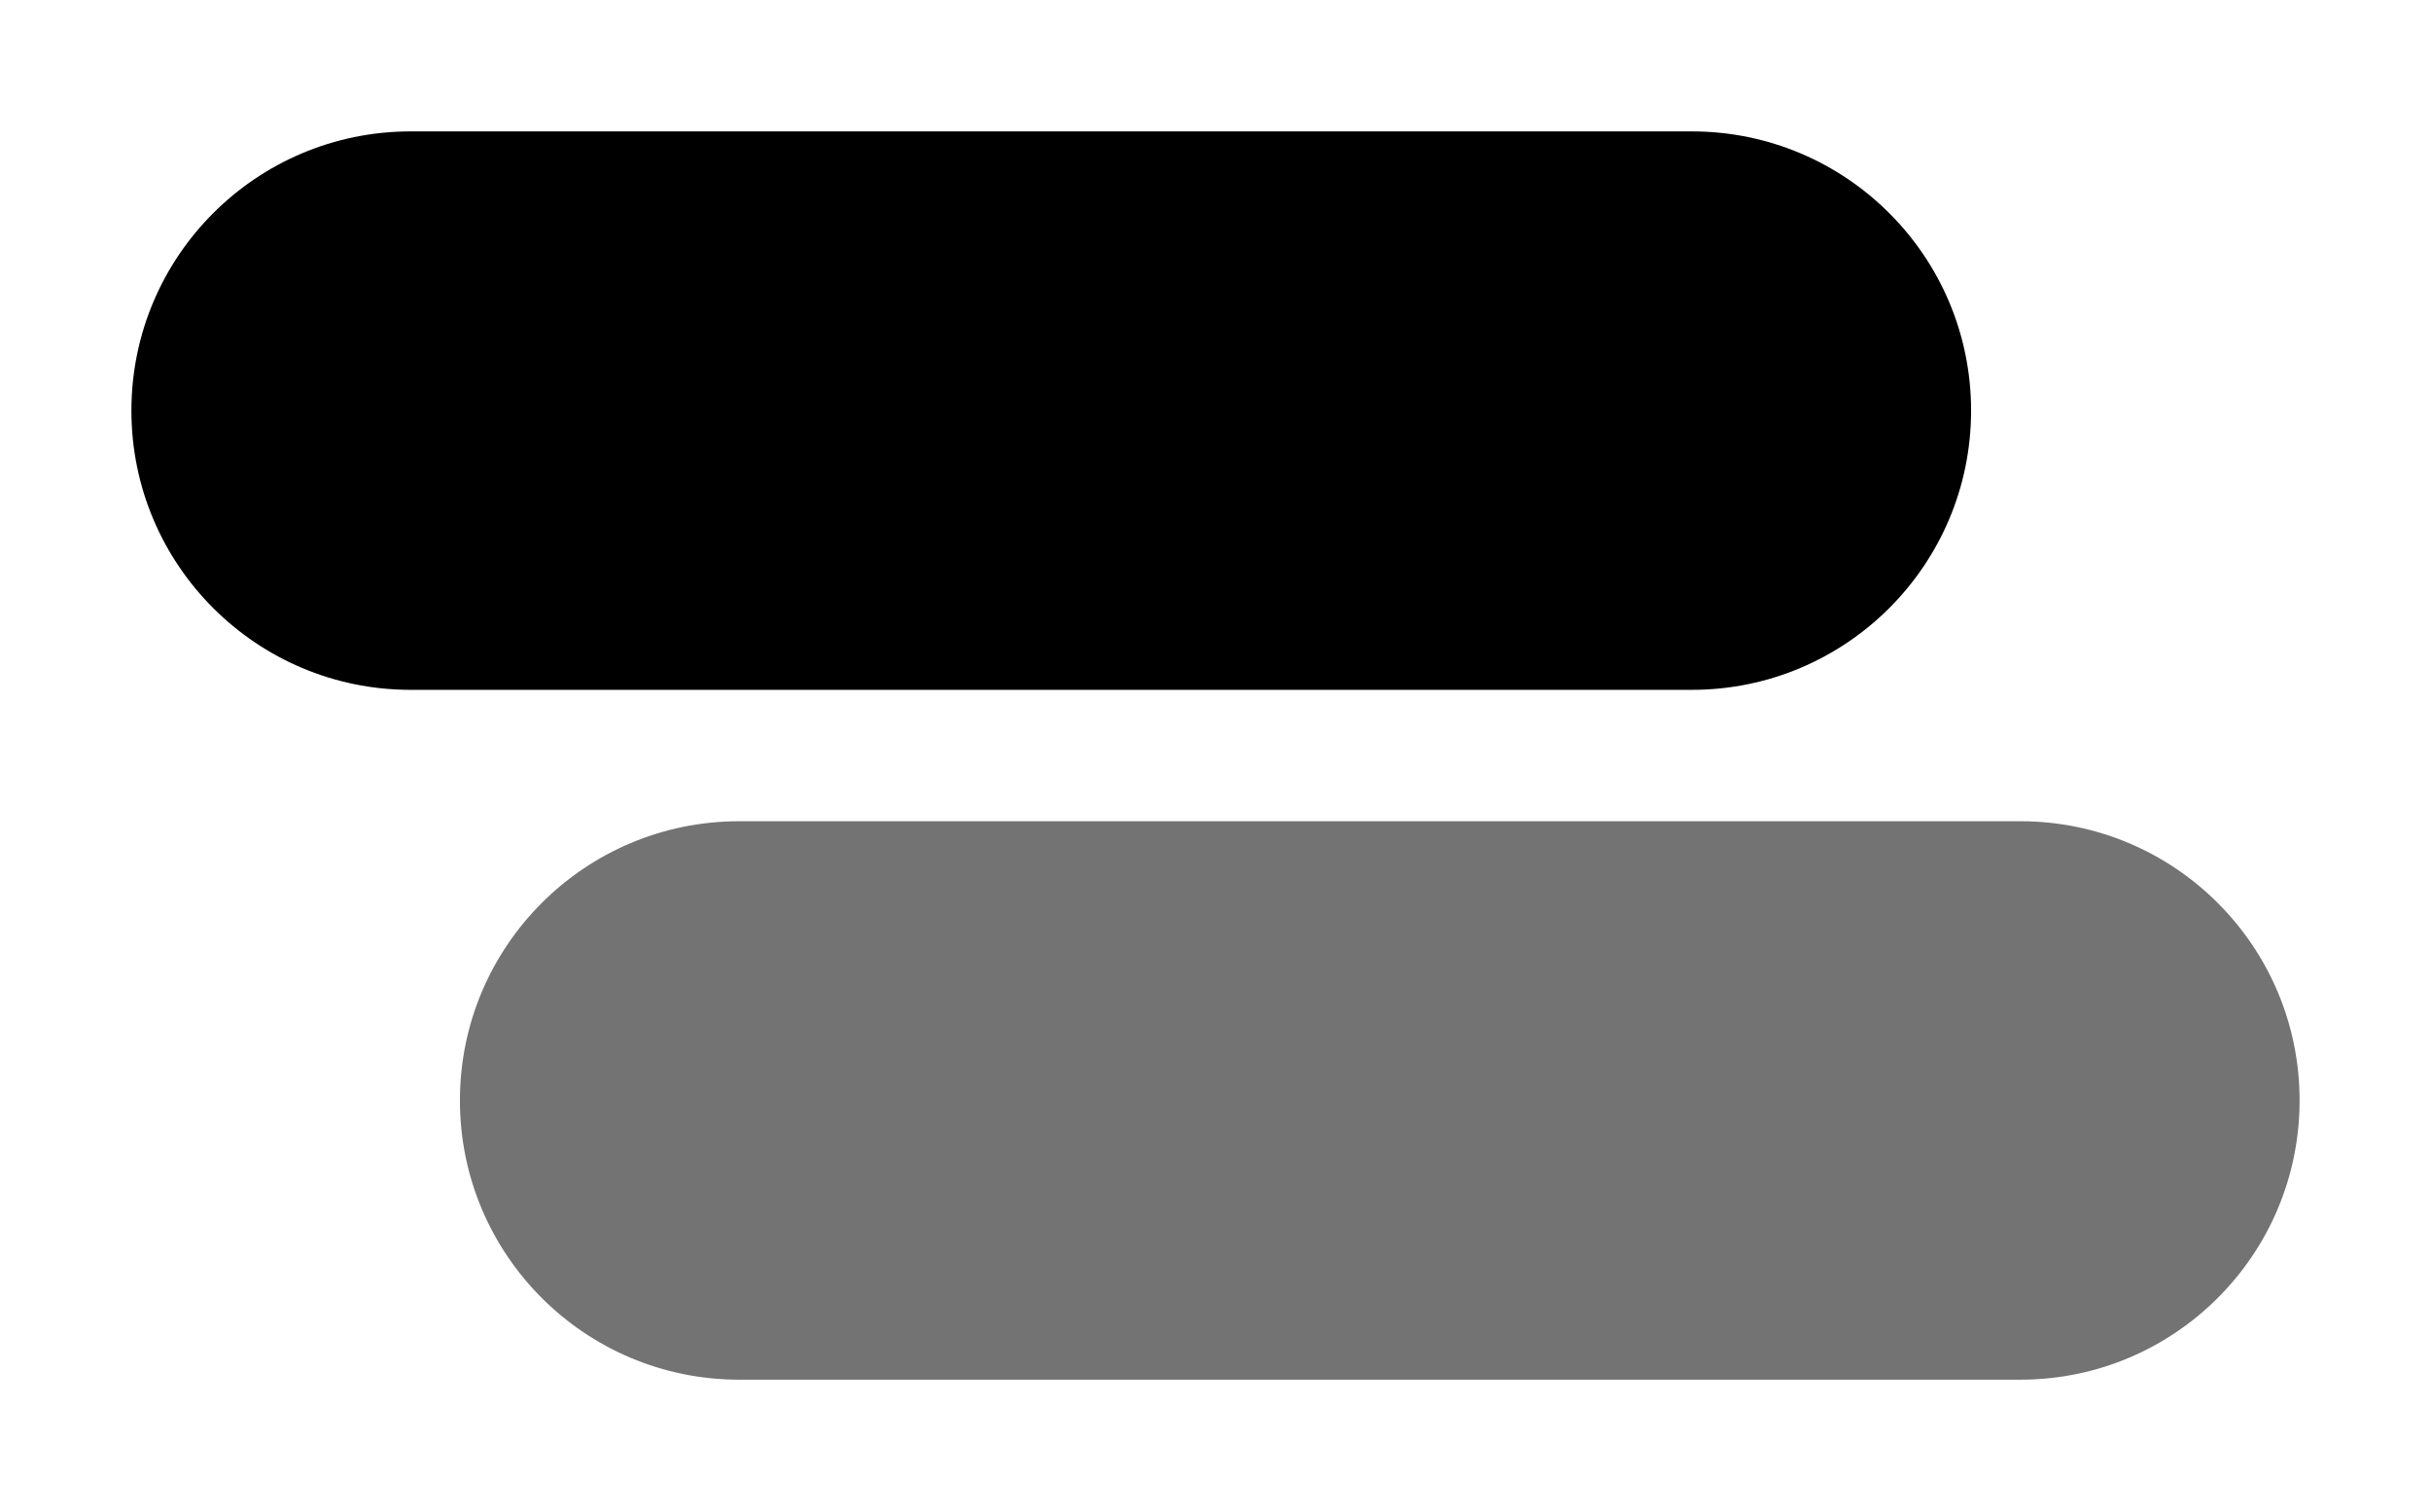
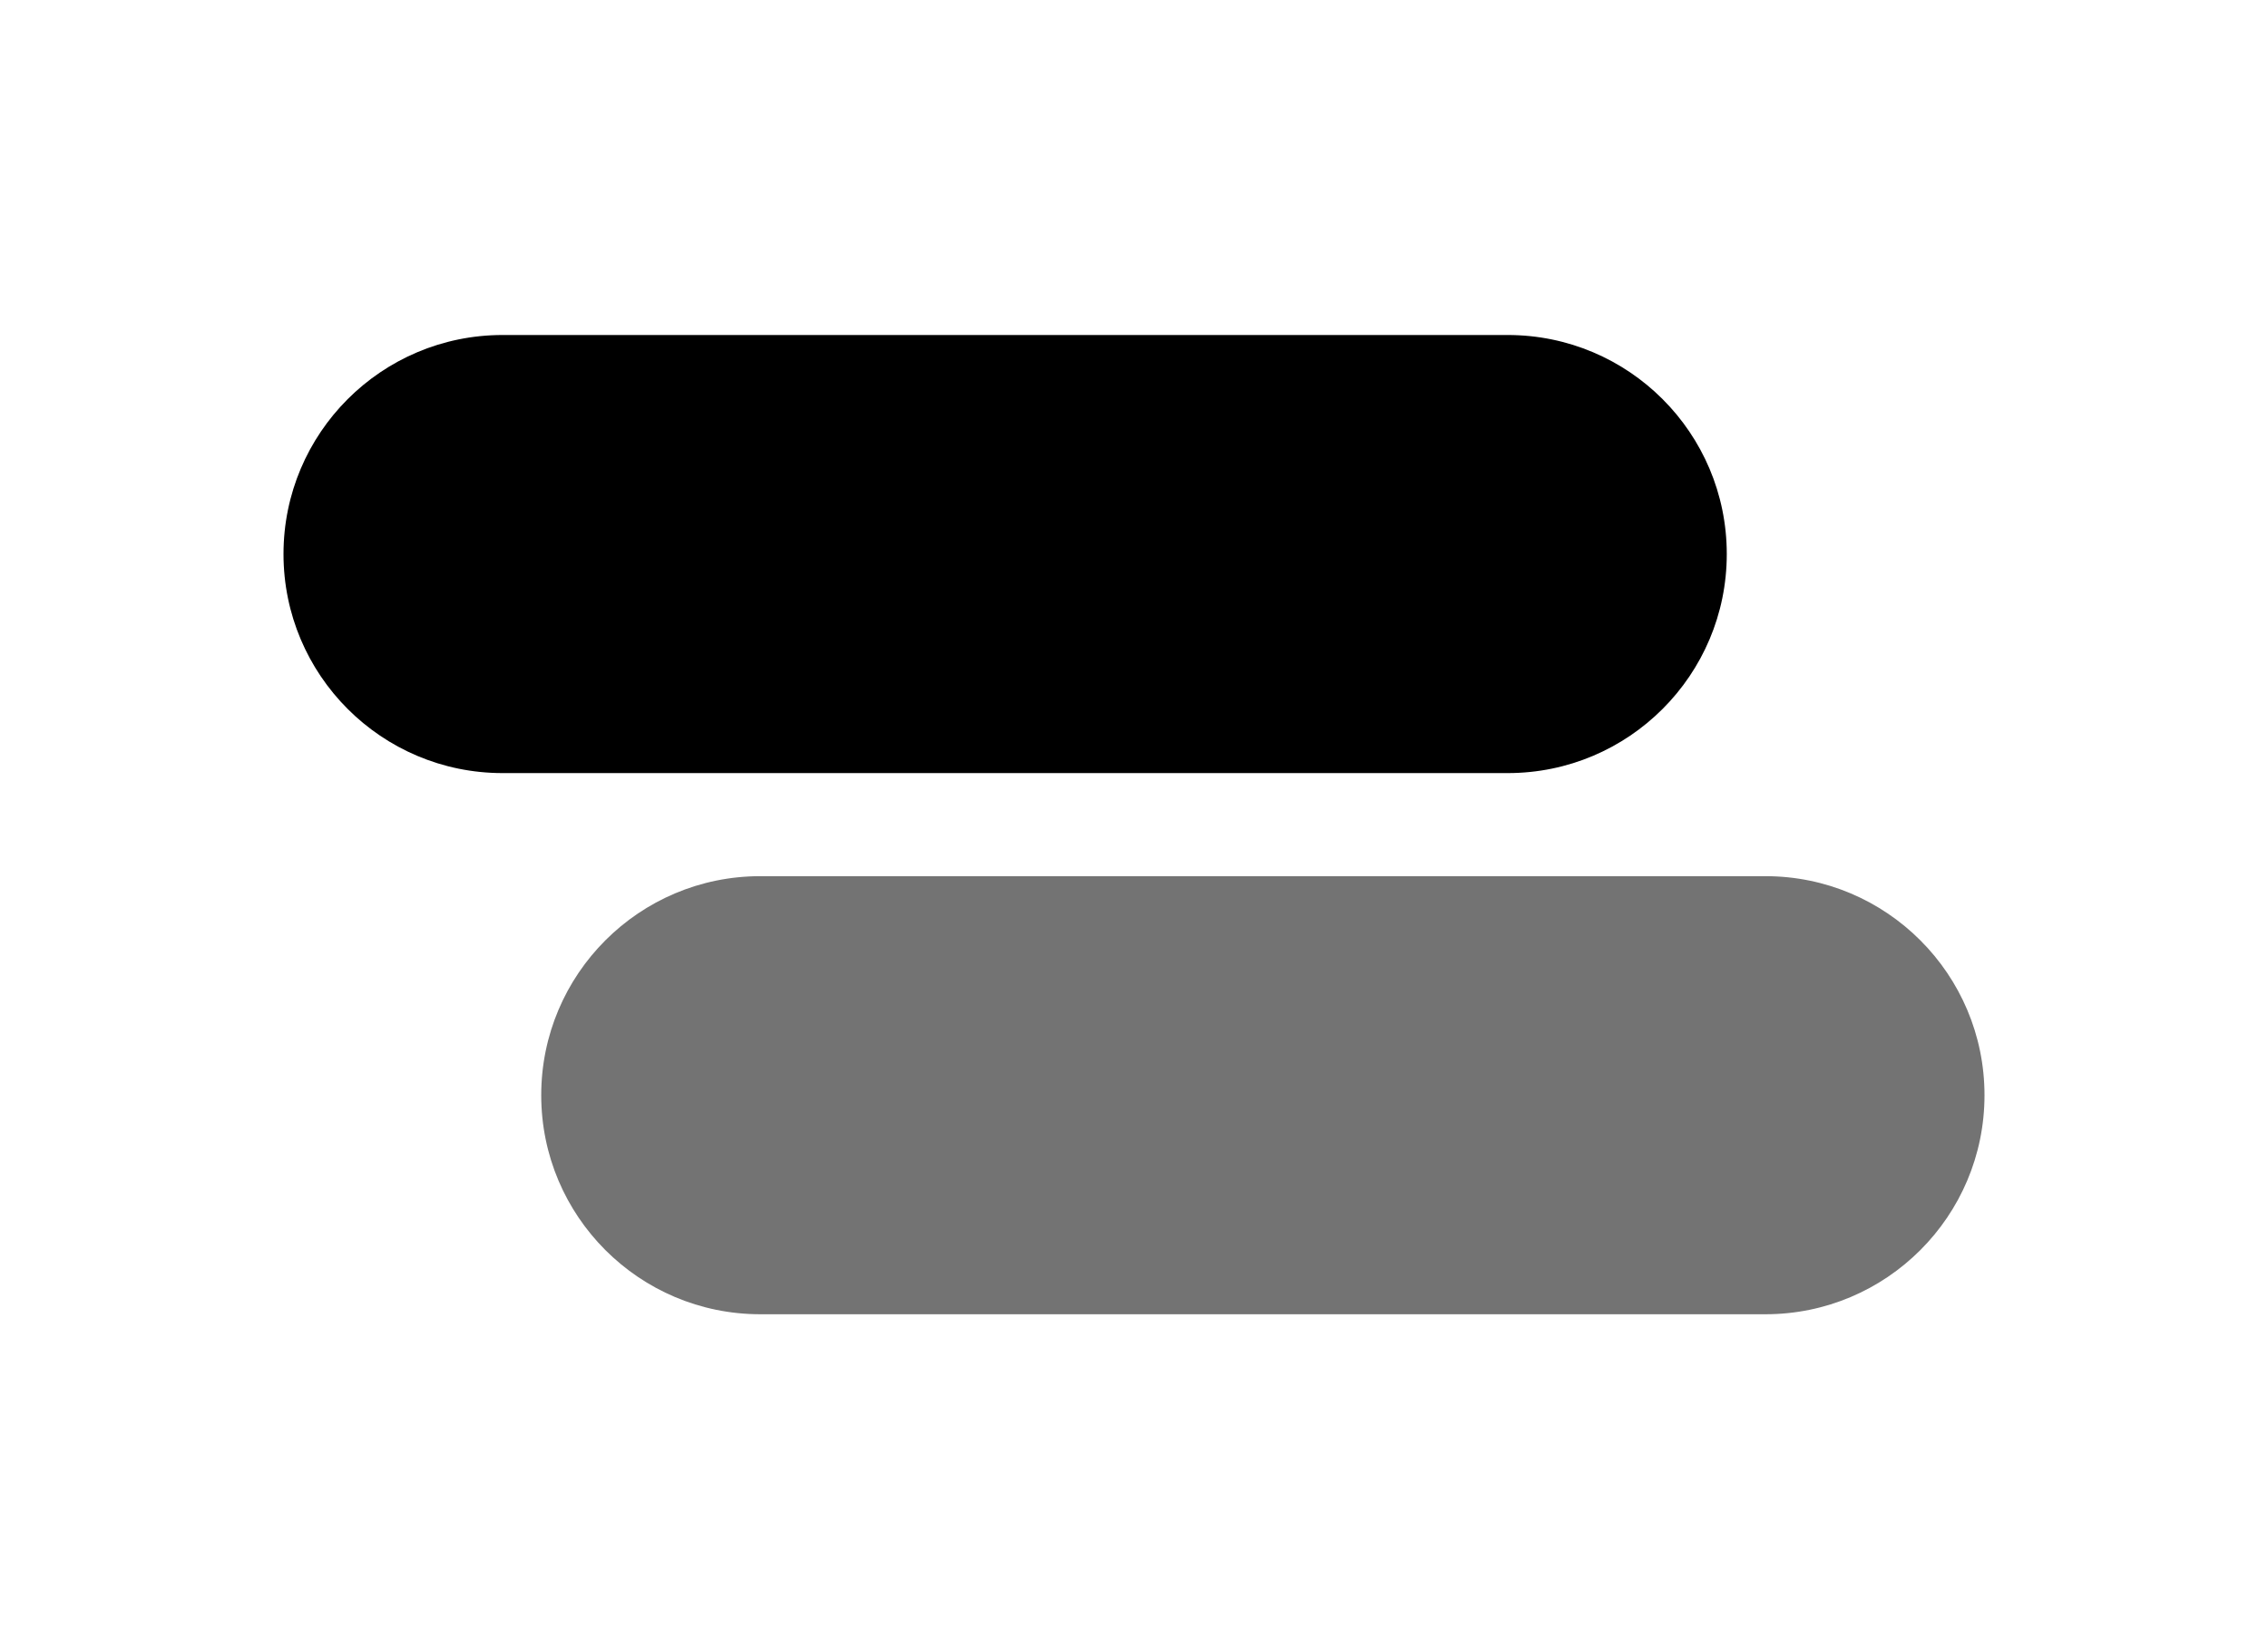
- <svg xmlns="http://www.w3.org/2000/svg" width="74" height="46" viewBox="0 0 74 46">
-   <g transform="translate(1,-2)">
+ <svg xmlns="http://www.w3.org/2000/svg" width="88" height="64" viewBox="0 0 88 64">
+   <g transform="translate(8,7)">
    <rect x="3" y="6" width="56" height="17" rx="8.5" fill="#000000" />
    <rect x="13" y="27" width="56" height="17" rx="8.5" fill="#000000" fill-opacity="0.55" />
  </g>
</svg>
